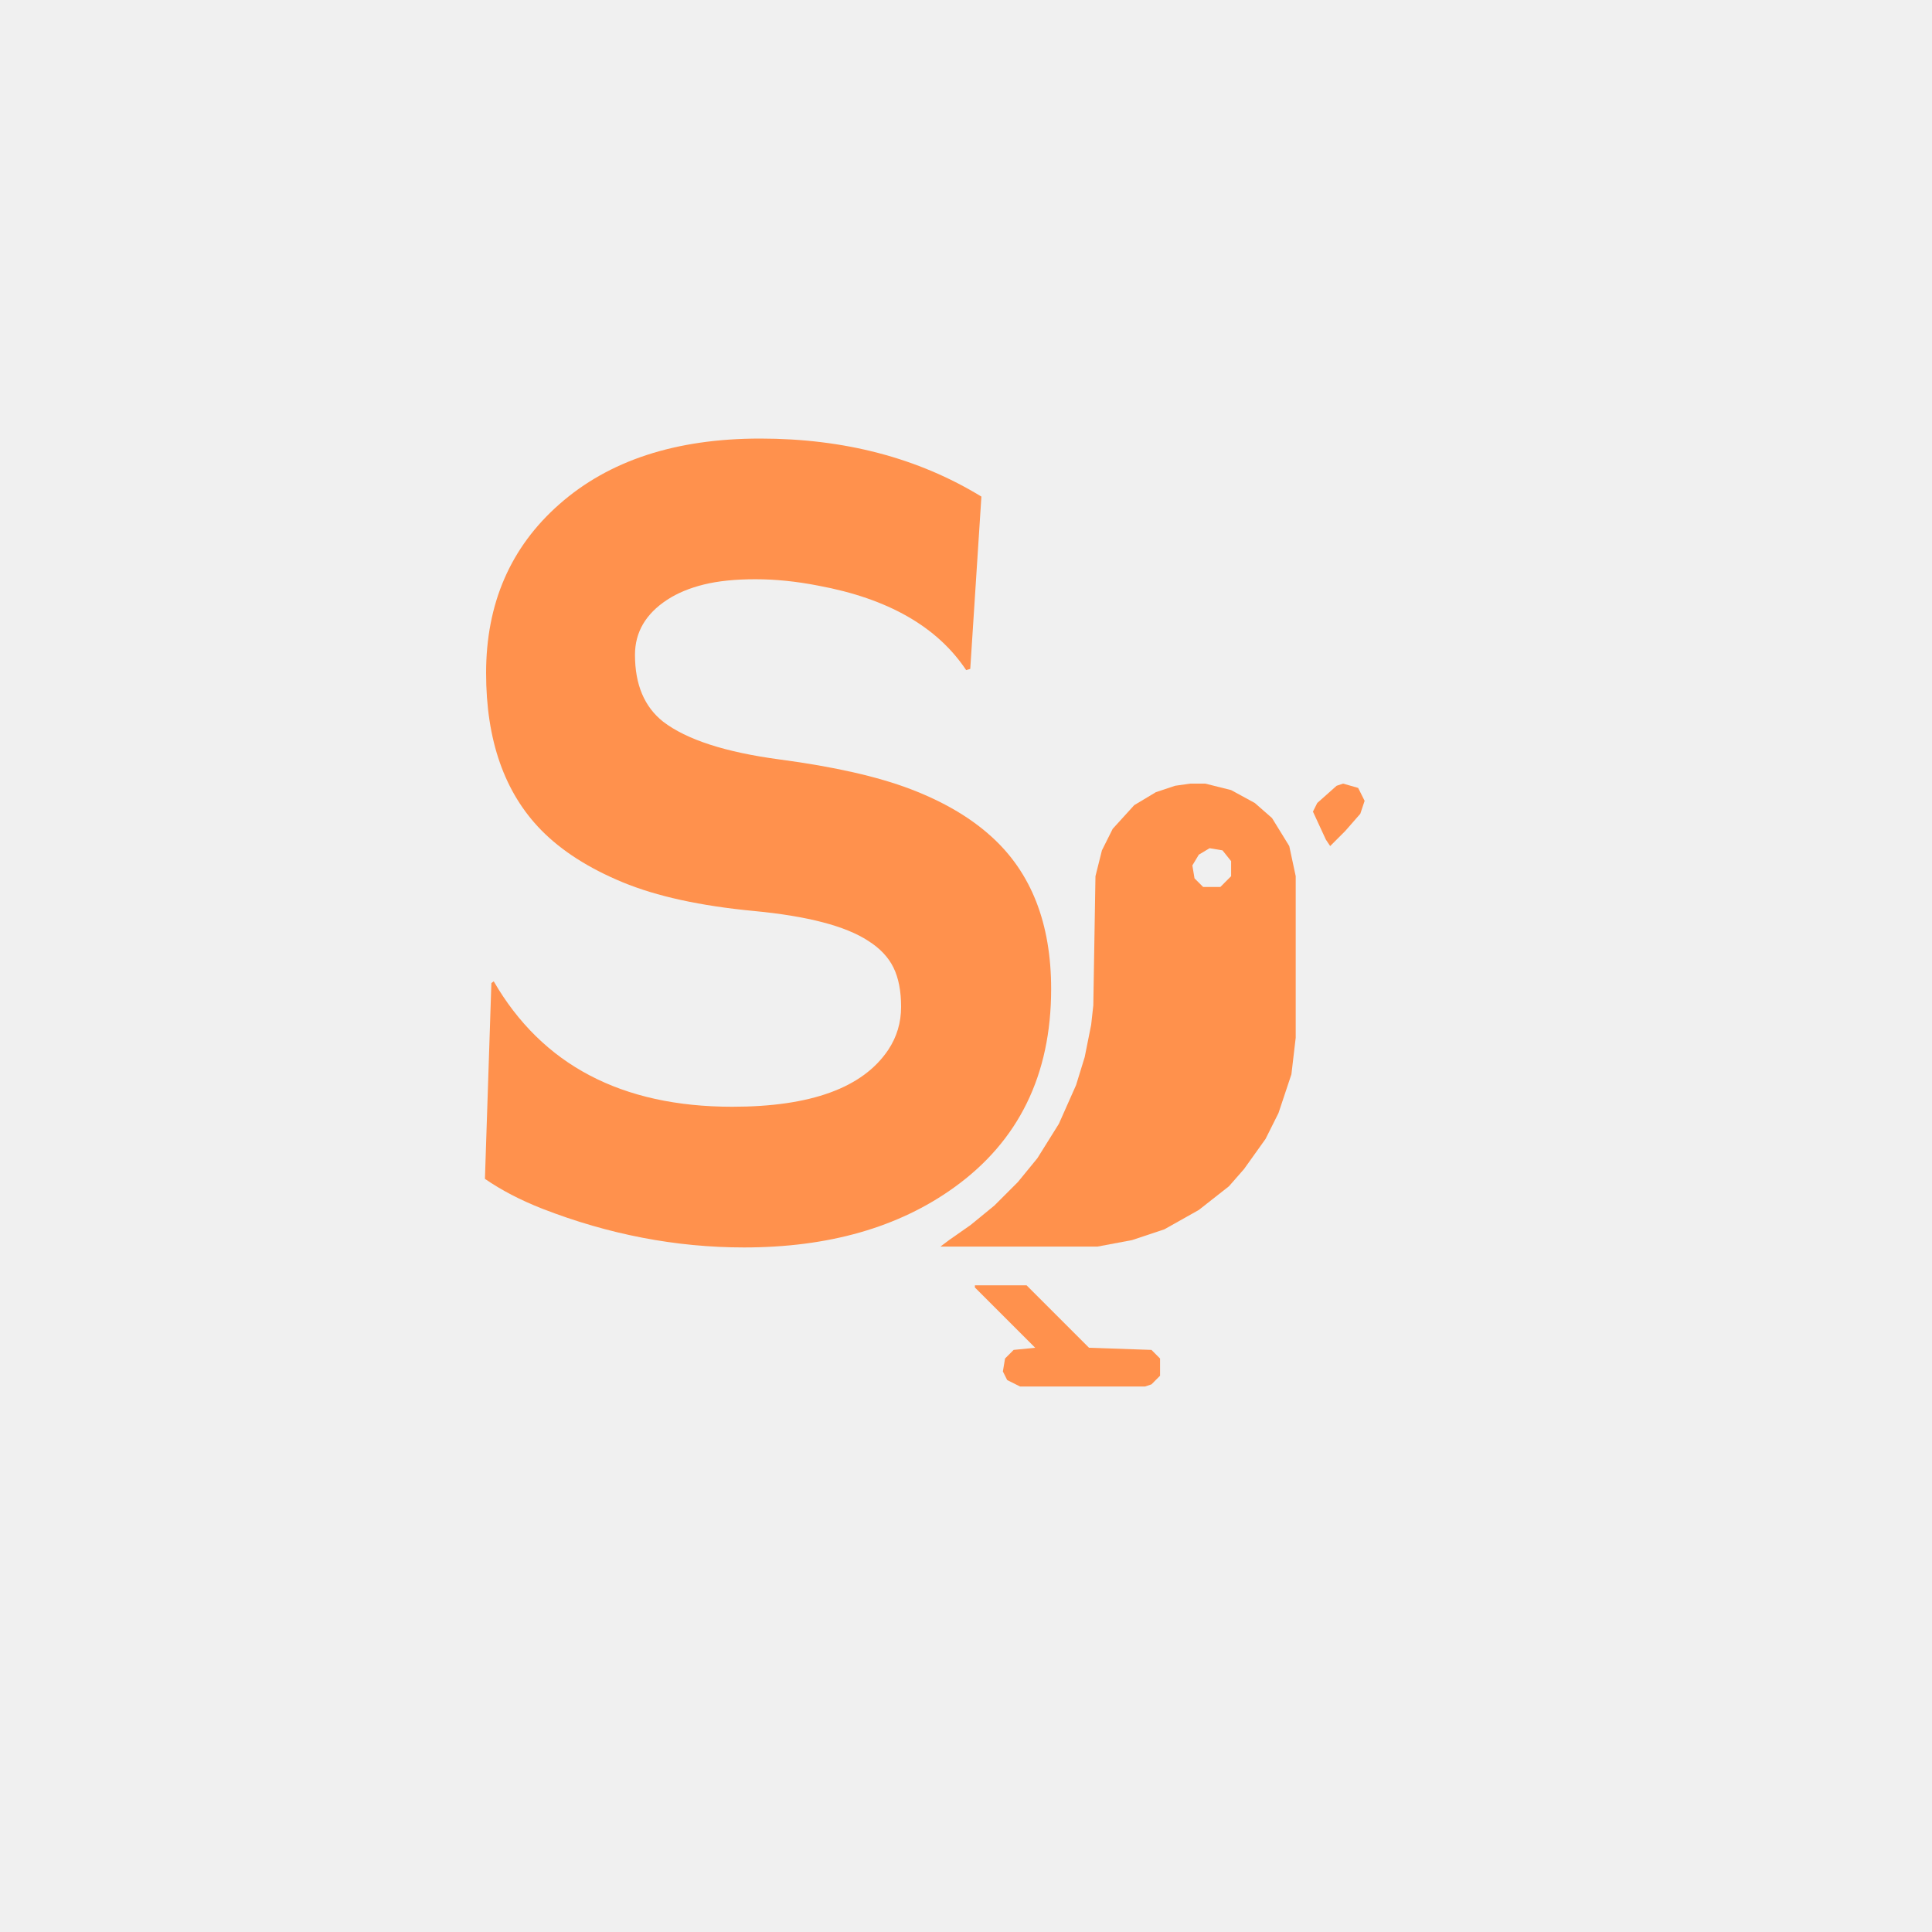
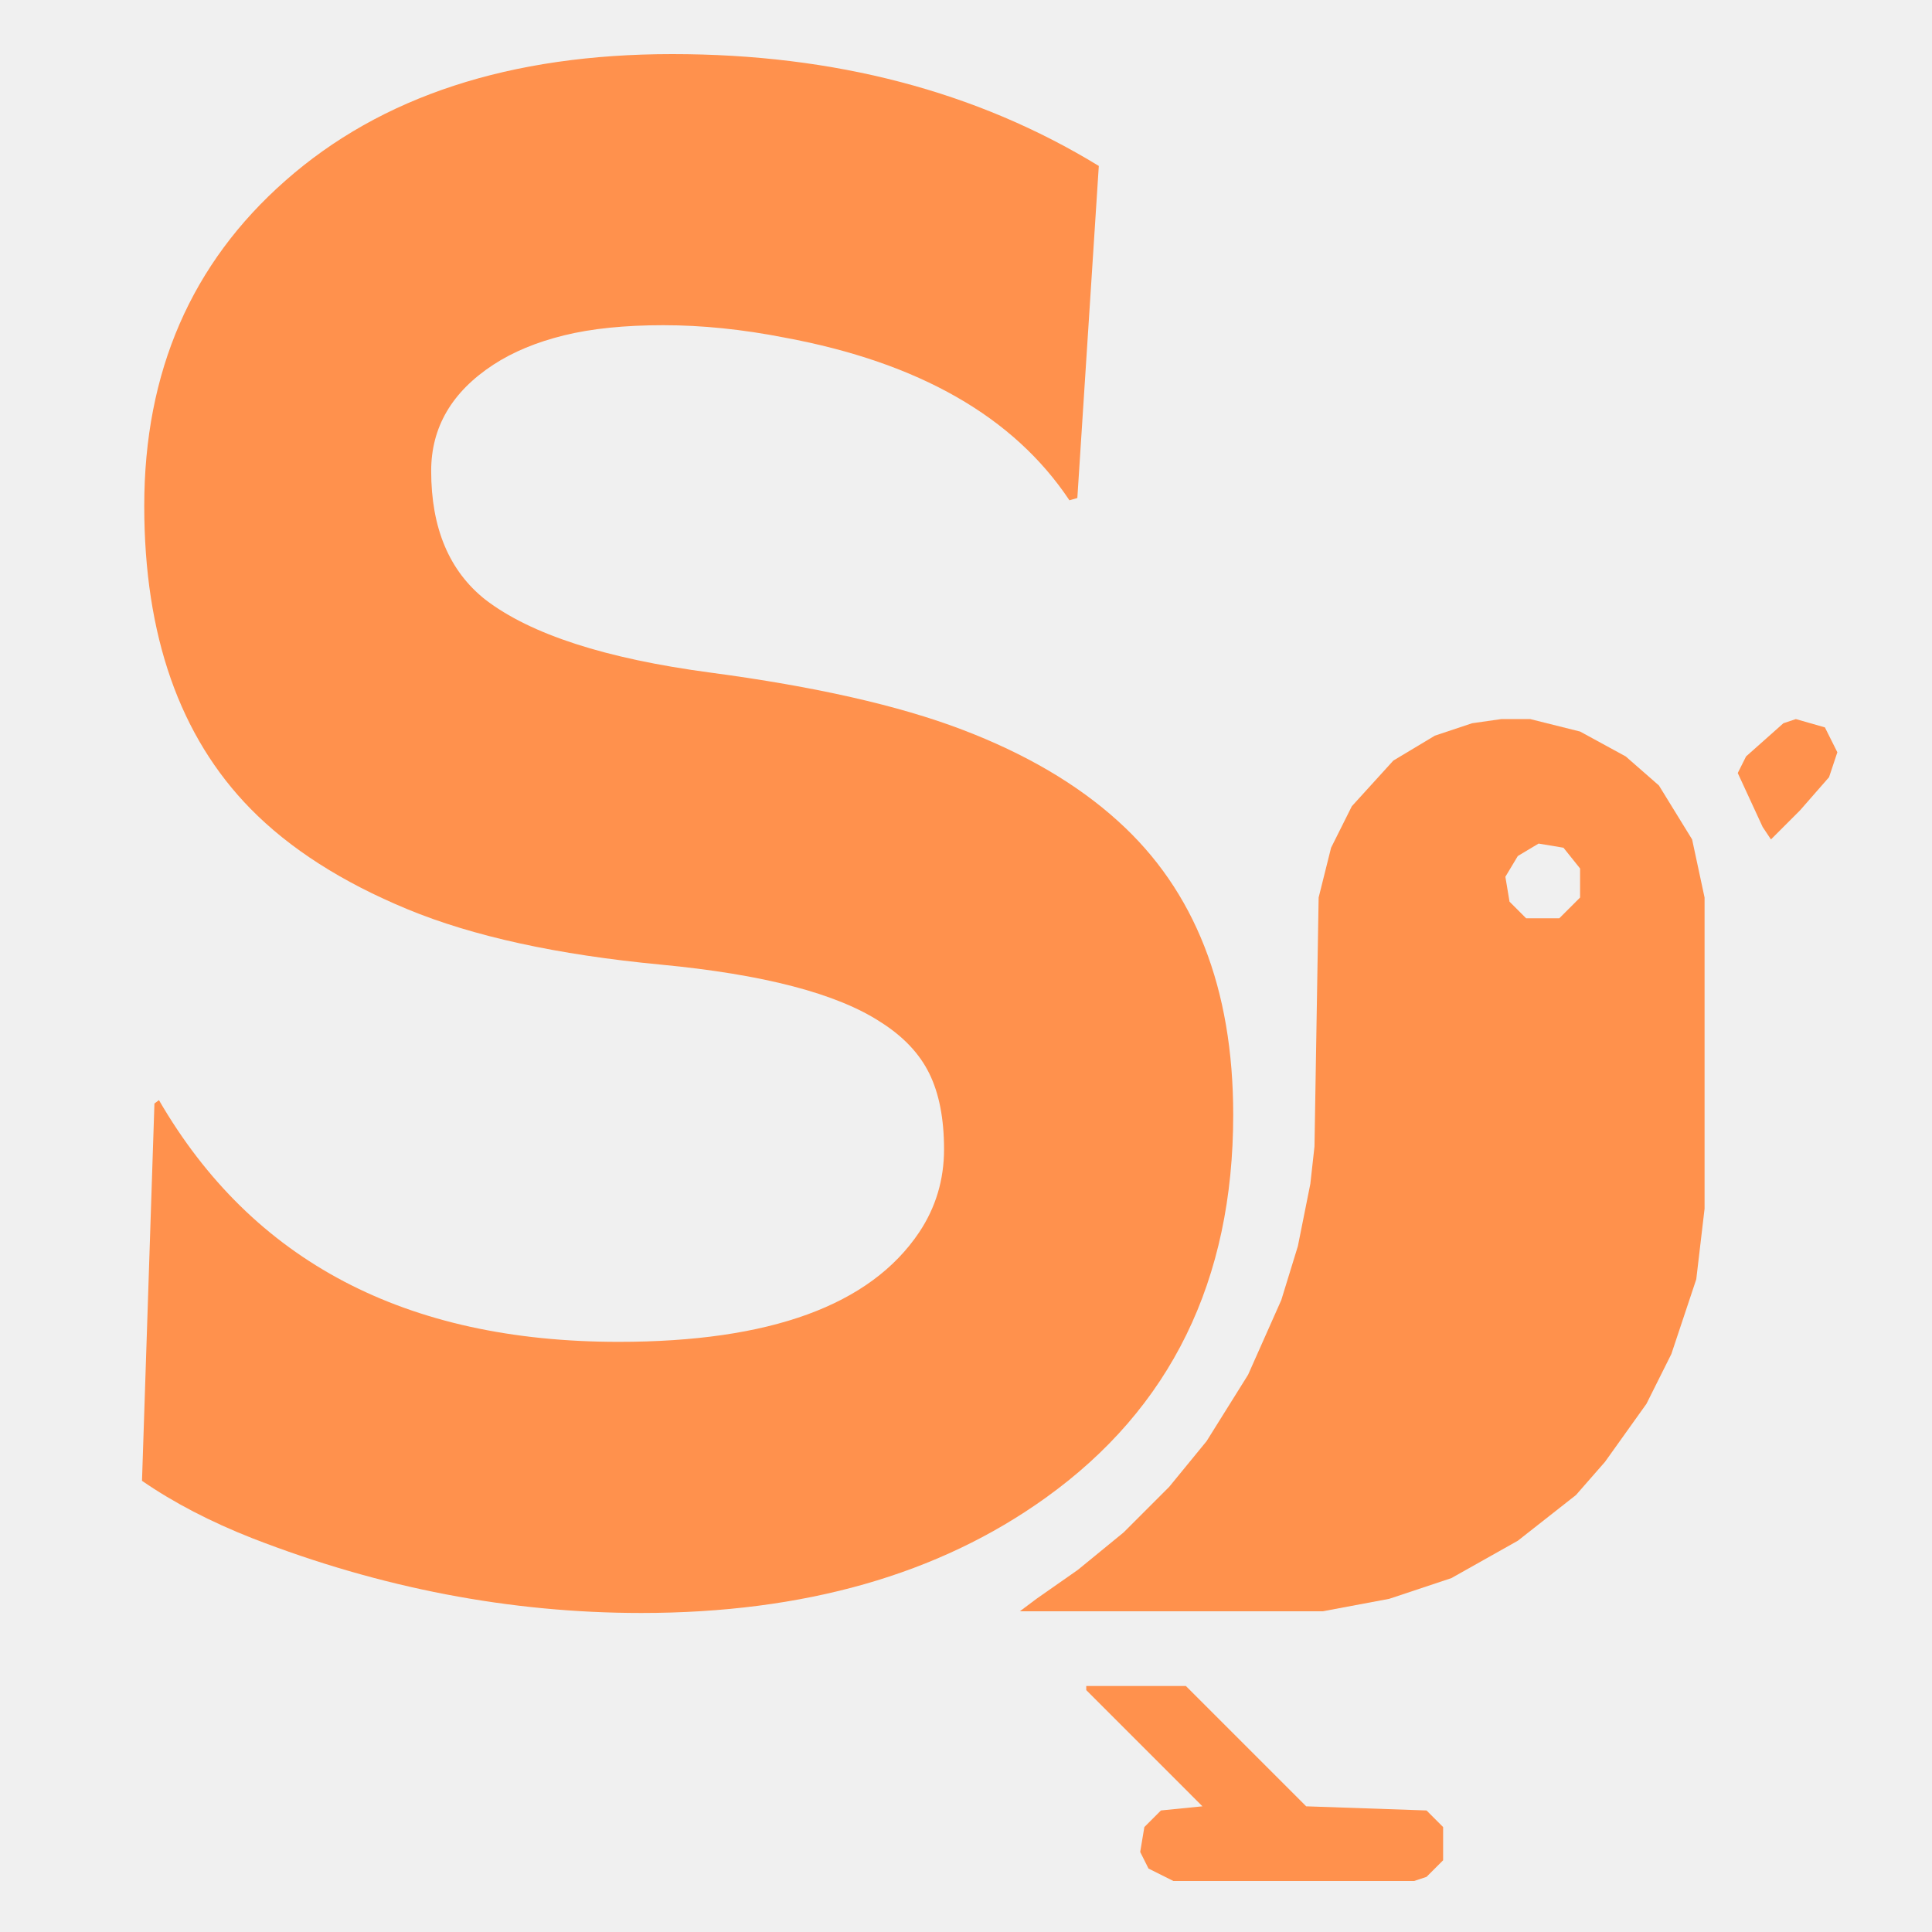
<svg xmlns="http://www.w3.org/2000/svg" width="2000" height="2000" viewBox="0 0 2000 2000" fill="none">
-   <path d="M1232.1 811.195H1247.7L1274.45 817.883L1298.97 831.257L1316.8 846.858L1334.64 875.836L1341.32 907.041V1074.22L1336.86 1112.11L1323.49 1152.23L1310.12 1178.98L1287.83 1210.19L1272.22 1228.02L1241.02 1252.54L1205.35 1272.6L1171.92 1283.74L1136.25 1290.43H973.536L982.454 1283.74L1004.74 1268.14L1029.26 1248.08L1053.78 1223.56L1073.84 1199.04L1096.13 1163.38L1113.96 1123.26L1122.88 1094.28L1129.57 1060.84L1131.79 1040.78L1134.02 907.041L1140.71 880.294L1151.86 858.004L1174.15 833.485L1196.44 820.111L1216.5 813.425L1232.1 811.195ZM1252.16 878.066L1241.02 884.752L1234.33 895.898L1236.56 909.271L1245.48 918.187H1263.31L1274.45 907.041V891.44L1265.54 880.294L1252.16 878.066Z" fill="#FF914C" />
-   <path d="M1009.2 1330.55H1062.7L1127.34 1395.19L1191.98 1397.42L1200.89 1406.34V1424.17L1191.98 1433.09L1185.29 1435.32H1056.01L1042.64 1428.63L1038.18 1419.71L1040.41 1406.34L1049.32 1397.42L1071.61 1395.19L1009.2 1332.78V1330.55ZM1390.36 811.195L1405.96 815.653L1412.65 829.027L1408.19 842.4L1392.59 860.234L1376.99 875.836L1372.53 869.15L1359.15 840.173L1363.61 831.257L1383.67 813.425L1390.36 811.195Z" fill="#FF914D" />
-   <path d="M1015.94 514.069L1004.41 692.451L1000.16 693.672C970.231 648.775 919.263 619.649 847.259 606.297C824.604 601.846 802.86 599.621 782.028 599.621C761.195 599.621 743.396 601.444 728.634 605.091C713.867 608.731 701.226 613.985 690.71 620.854C668.456 635.423 657.329 654.435 657.329 677.894C657.329 708.639 667.038 731.696 686.46 747.065C710.73 765.671 750.98 778.722 807.202 786.209C863.432 793.689 908.538 803.903 942.518 816.854C976.494 829.796 1004.41 846.177 1026.26 865.997C1067.51 903.209 1088.14 955.794 1088.14 1023.75C1088.14 1112.74 1054.57 1181.31 987.427 1229.45C929.977 1270.71 857.567 1291.35 770.19 1291.35C699.8 1291.35 630.226 1277.99 561.467 1251.29C538.812 1242.39 518.988 1232.08 502 1220.35L508.676 1017.69L511.102 1015.87C561.255 1102.43 643.575 1145.71 758.058 1145.71C839.366 1145.71 893.165 1126.09 919.461 1086.86C928.362 1073.51 932.813 1058.64 932.813 1042.26C932.813 1025.88 930.178 1012.34 924.916 1001.62C919.661 990.894 910.965 981.691 898.829 974.003C875.37 958.634 835.931 948.319 780.513 943.064C725.095 937.802 679.787 927.889 644.595 913.331C609.398 898.766 581.283 880.763 560.246 859.321C522.218 820.493 503.205 766.285 503.205 696.701C503.205 624.698 528.488 566.449 579.054 521.95C630.431 476.651 699.708 454 786.88 454C874.049 454 950.403 474.024 1015.94 514.069Z" fill="#FF914D" />
+   <g clip-path="url(#clip0_5_5)">
+     <path d="M1554.07 744.394H1584.13L1635.69 757.283L1682.94 783.057L1717.31 813.125L1751.67 868.971L1764.56 929.111V1251.29L1755.97 1324.32L1730.19 1401.65L1704.42 1453.2L1661.46 1513.34L1631.39 1547.7L1571.25 1594.96L1502.52 1633.62L1438.08 1655.1L1369.35 1667.99H1055.75L1072.94 1655.1L1115.9 1625.03L1163.15 1586.37L1210.4 1539.11L1249.07 1491.86L1292.02 1423.13L1326.39 1345.8L1343.57 1289.96L1356.46 1225.52L1360.75 1186.86L1365.05 929.111L1377.94 877.562L1399.42 834.605L1442.37 787.351L1485.33 761.577L1523.99 748.692L1554.07 744.394ZM1592.73 873.269L1571.25 886.154L1558.36 907.634L1562.66 933.408L1579.84 950.591H1614.21L1635.69 929.111V899.043L1618.5 877.562L1592.73 873.269Z" fill="#FF914C" />
+     <path d="M1124.49 1745.31H1227.59L1352.16 1869.89L1476.74 1874.18L1493.92 1891.37V1925.73L1476.74 1942.92L1463.85 1947.21H1214.7L1188.93 1934.32L1180.33 1917.14L1184.63 1891.37L1201.81 1874.18L1244.77 1869.89L1124.49 1749.61V1745.31ZM1859.07 744.394L1889.13 752.985L1902.02 778.759L1893.43 804.533L1863.36 838.903L1833.29 868.971L1824.7 856.086L1798.92 800.24L1807.51 783.057L1846.18 748.691L1859.07 744.394Z" fill="#FF914D" />
+     <path d="M1137.48 171.766L1115.26 515.548L1107.07 517.901C1049.38 431.374 951.159 375.241 812.391 349.509C768.728 340.932 726.823 336.643 686.675 336.643C646.527 336.643 612.224 340.157 583.773 347.186C555.315 354.2 530.953 364.326 510.685 377.564C467.797 405.642 446.353 442.282 446.353 487.493C446.353 546.745 465.064 591.181 502.495 620.8C549.269 656.659 626.84 681.81 735.192 696.24C843.559 710.655 930.489 730.341 995.975 755.299C1061.45 780.242 1115.26 811.812 1157.37 850.008C1236.87 921.725 1276.62 1023.07 1276.62 1154.03C1276.62 1325.54 1211.92 1457.69 1082.53 1550.47C971.806 1629.99 832.256 1669.75 663.861 1669.75C528.205 1669.75 394.12 1644.02 261.606 1592.55C217.944 1575.4 179.739 1555.52 147 1532.93L159.866 1142.36L164.542 1138.84C261.197 1305.67 419.846 1389.08 640.481 1389.08C797.179 1389.08 900.862 1351.27 951.539 1275.66C968.694 1249.93 977.272 1221.28 977.272 1189.71C977.272 1158.14 972.193 1132.04 962.052 1111.38C951.926 1090.71 935.165 1072.98 911.778 1058.16C866.567 1028.54 790.559 1008.66 683.756 998.535C576.953 988.394 489.636 969.288 421.811 941.233C353.98 913.163 299.796 878.466 259.254 837.142C185.964 762.313 149.323 657.843 149.323 523.738C149.323 384.973 198.049 272.714 295.5 186.955C394.515 99.654 528.026 56 696.027 56C864.02 56 1011.17 94.591 1137.48 171.766Z" fill="#FF914D" />
+   </g>
+   <defs>
+     <clipPath id="clip0_5_5">
+       <rect width="2000" height="2000" fill="white" />
+     </clipPath>
+   </defs>
</svg>
